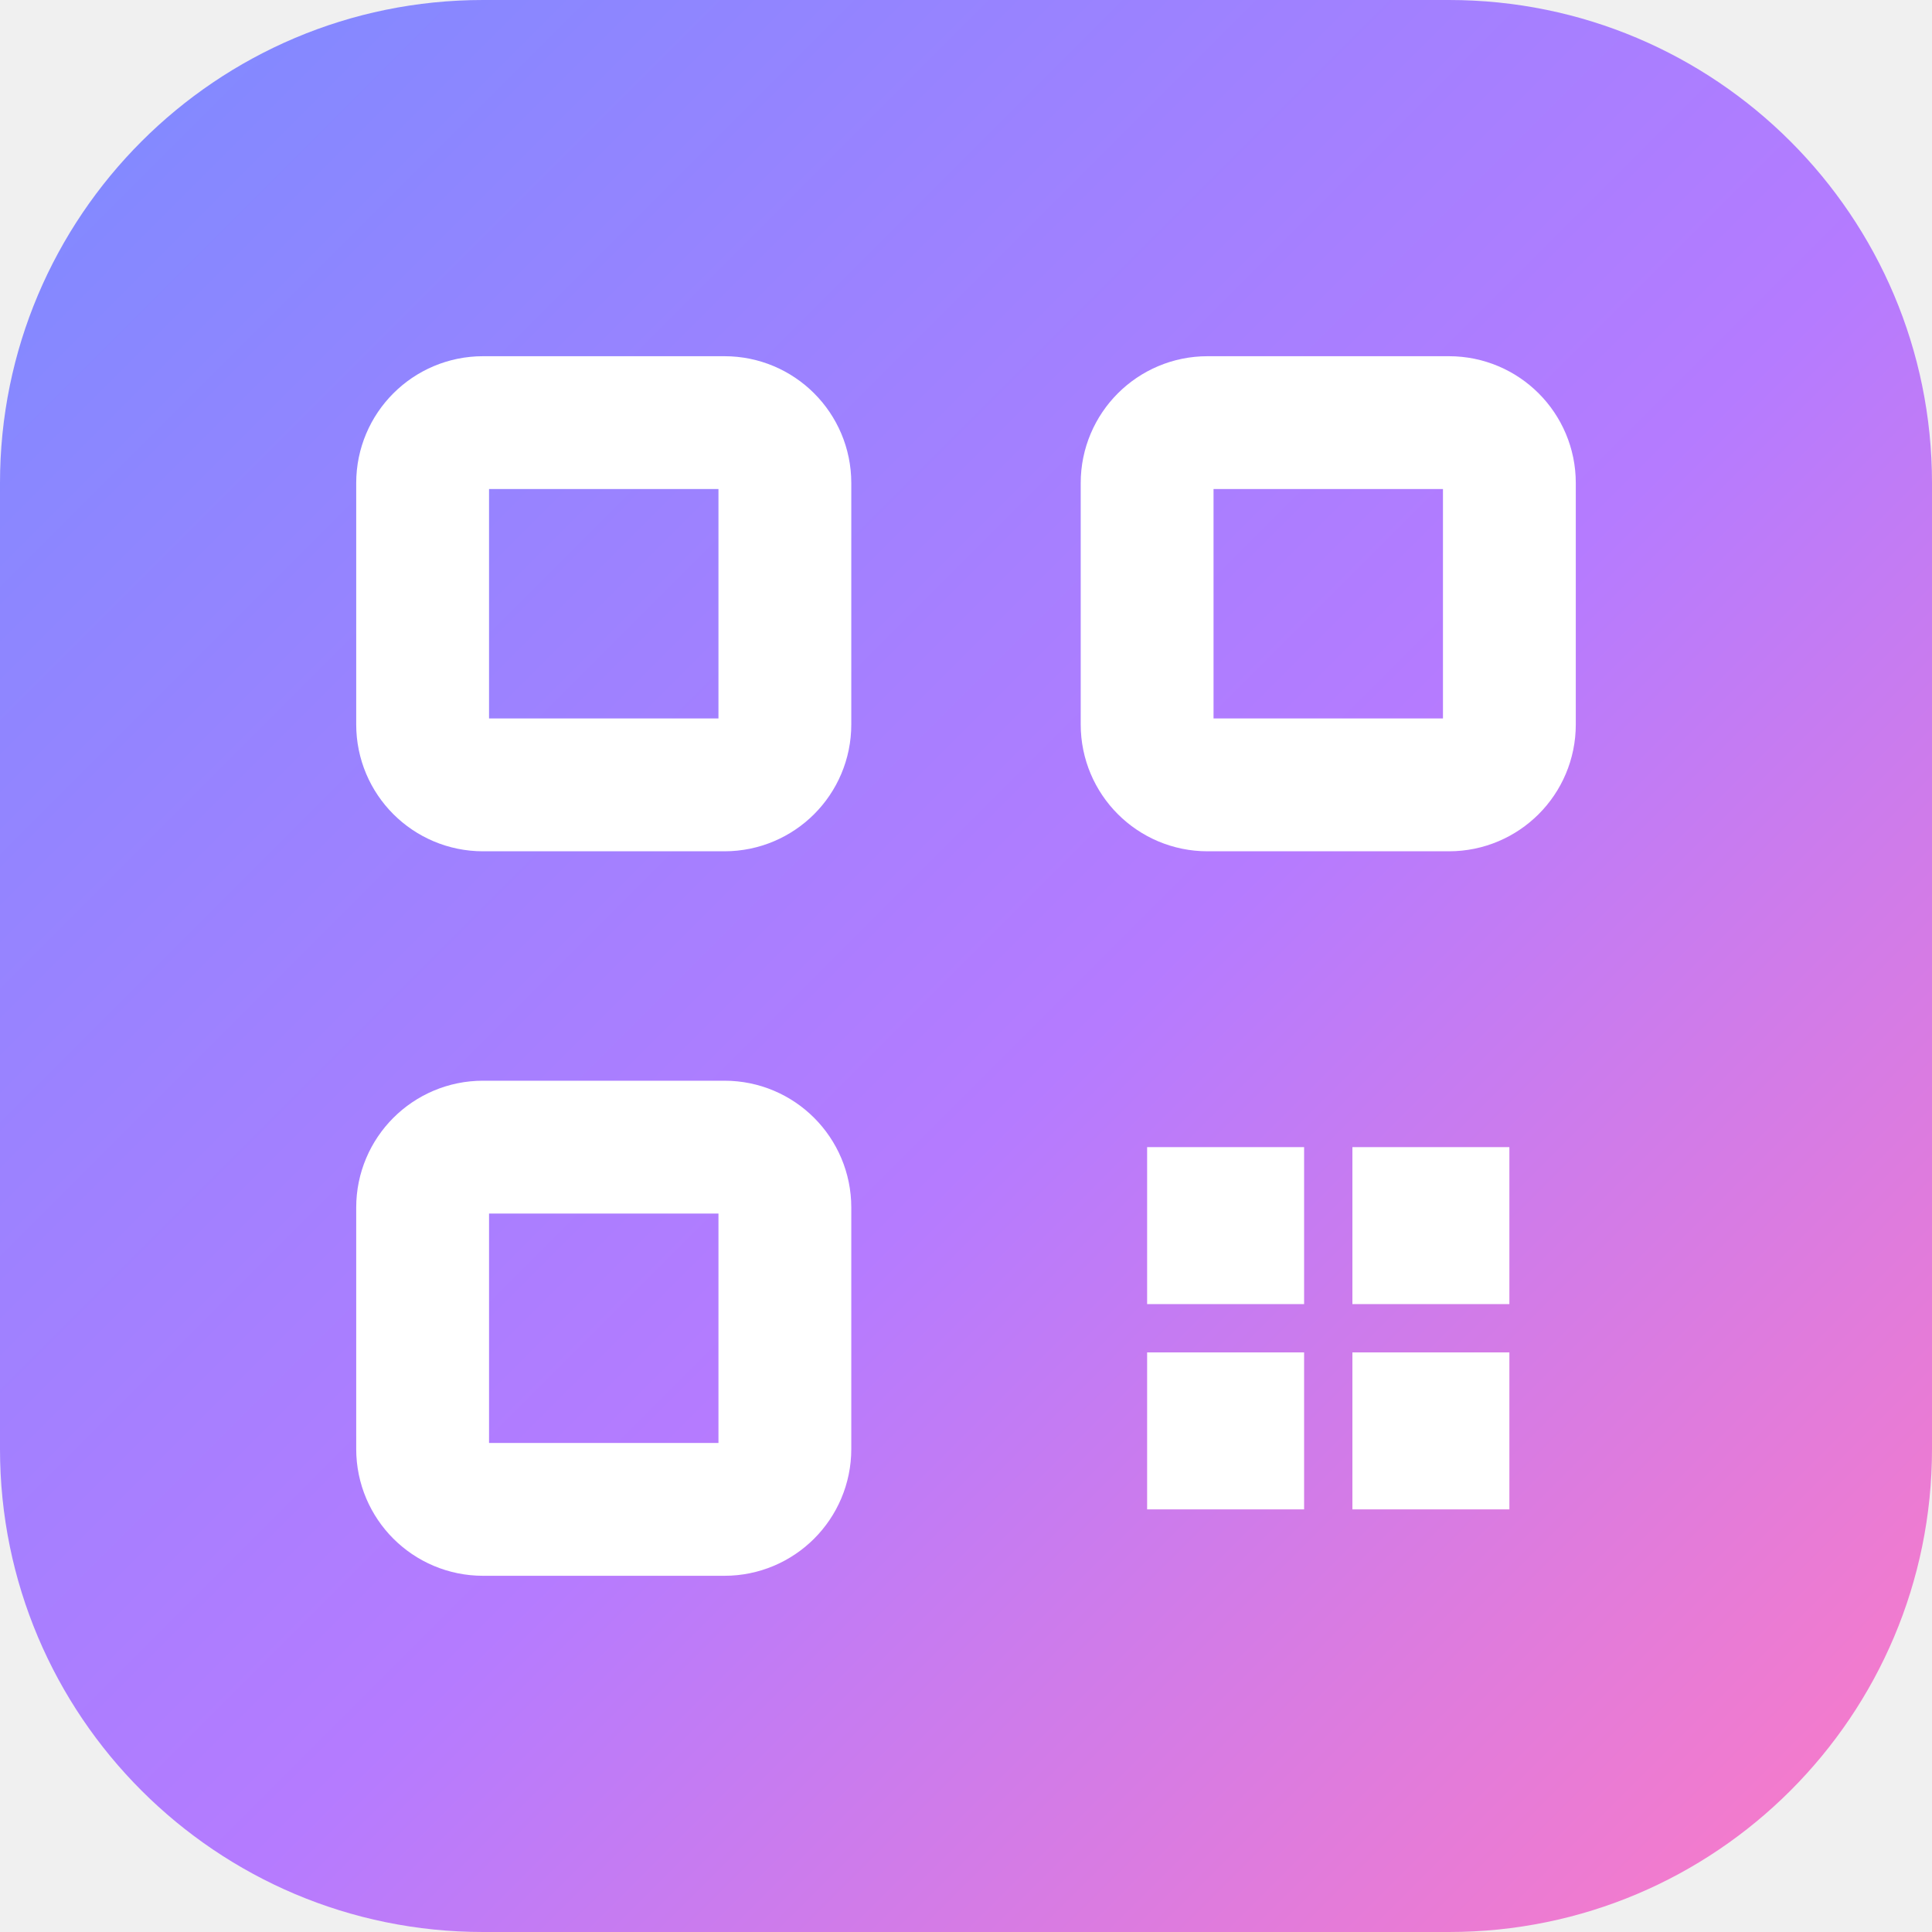
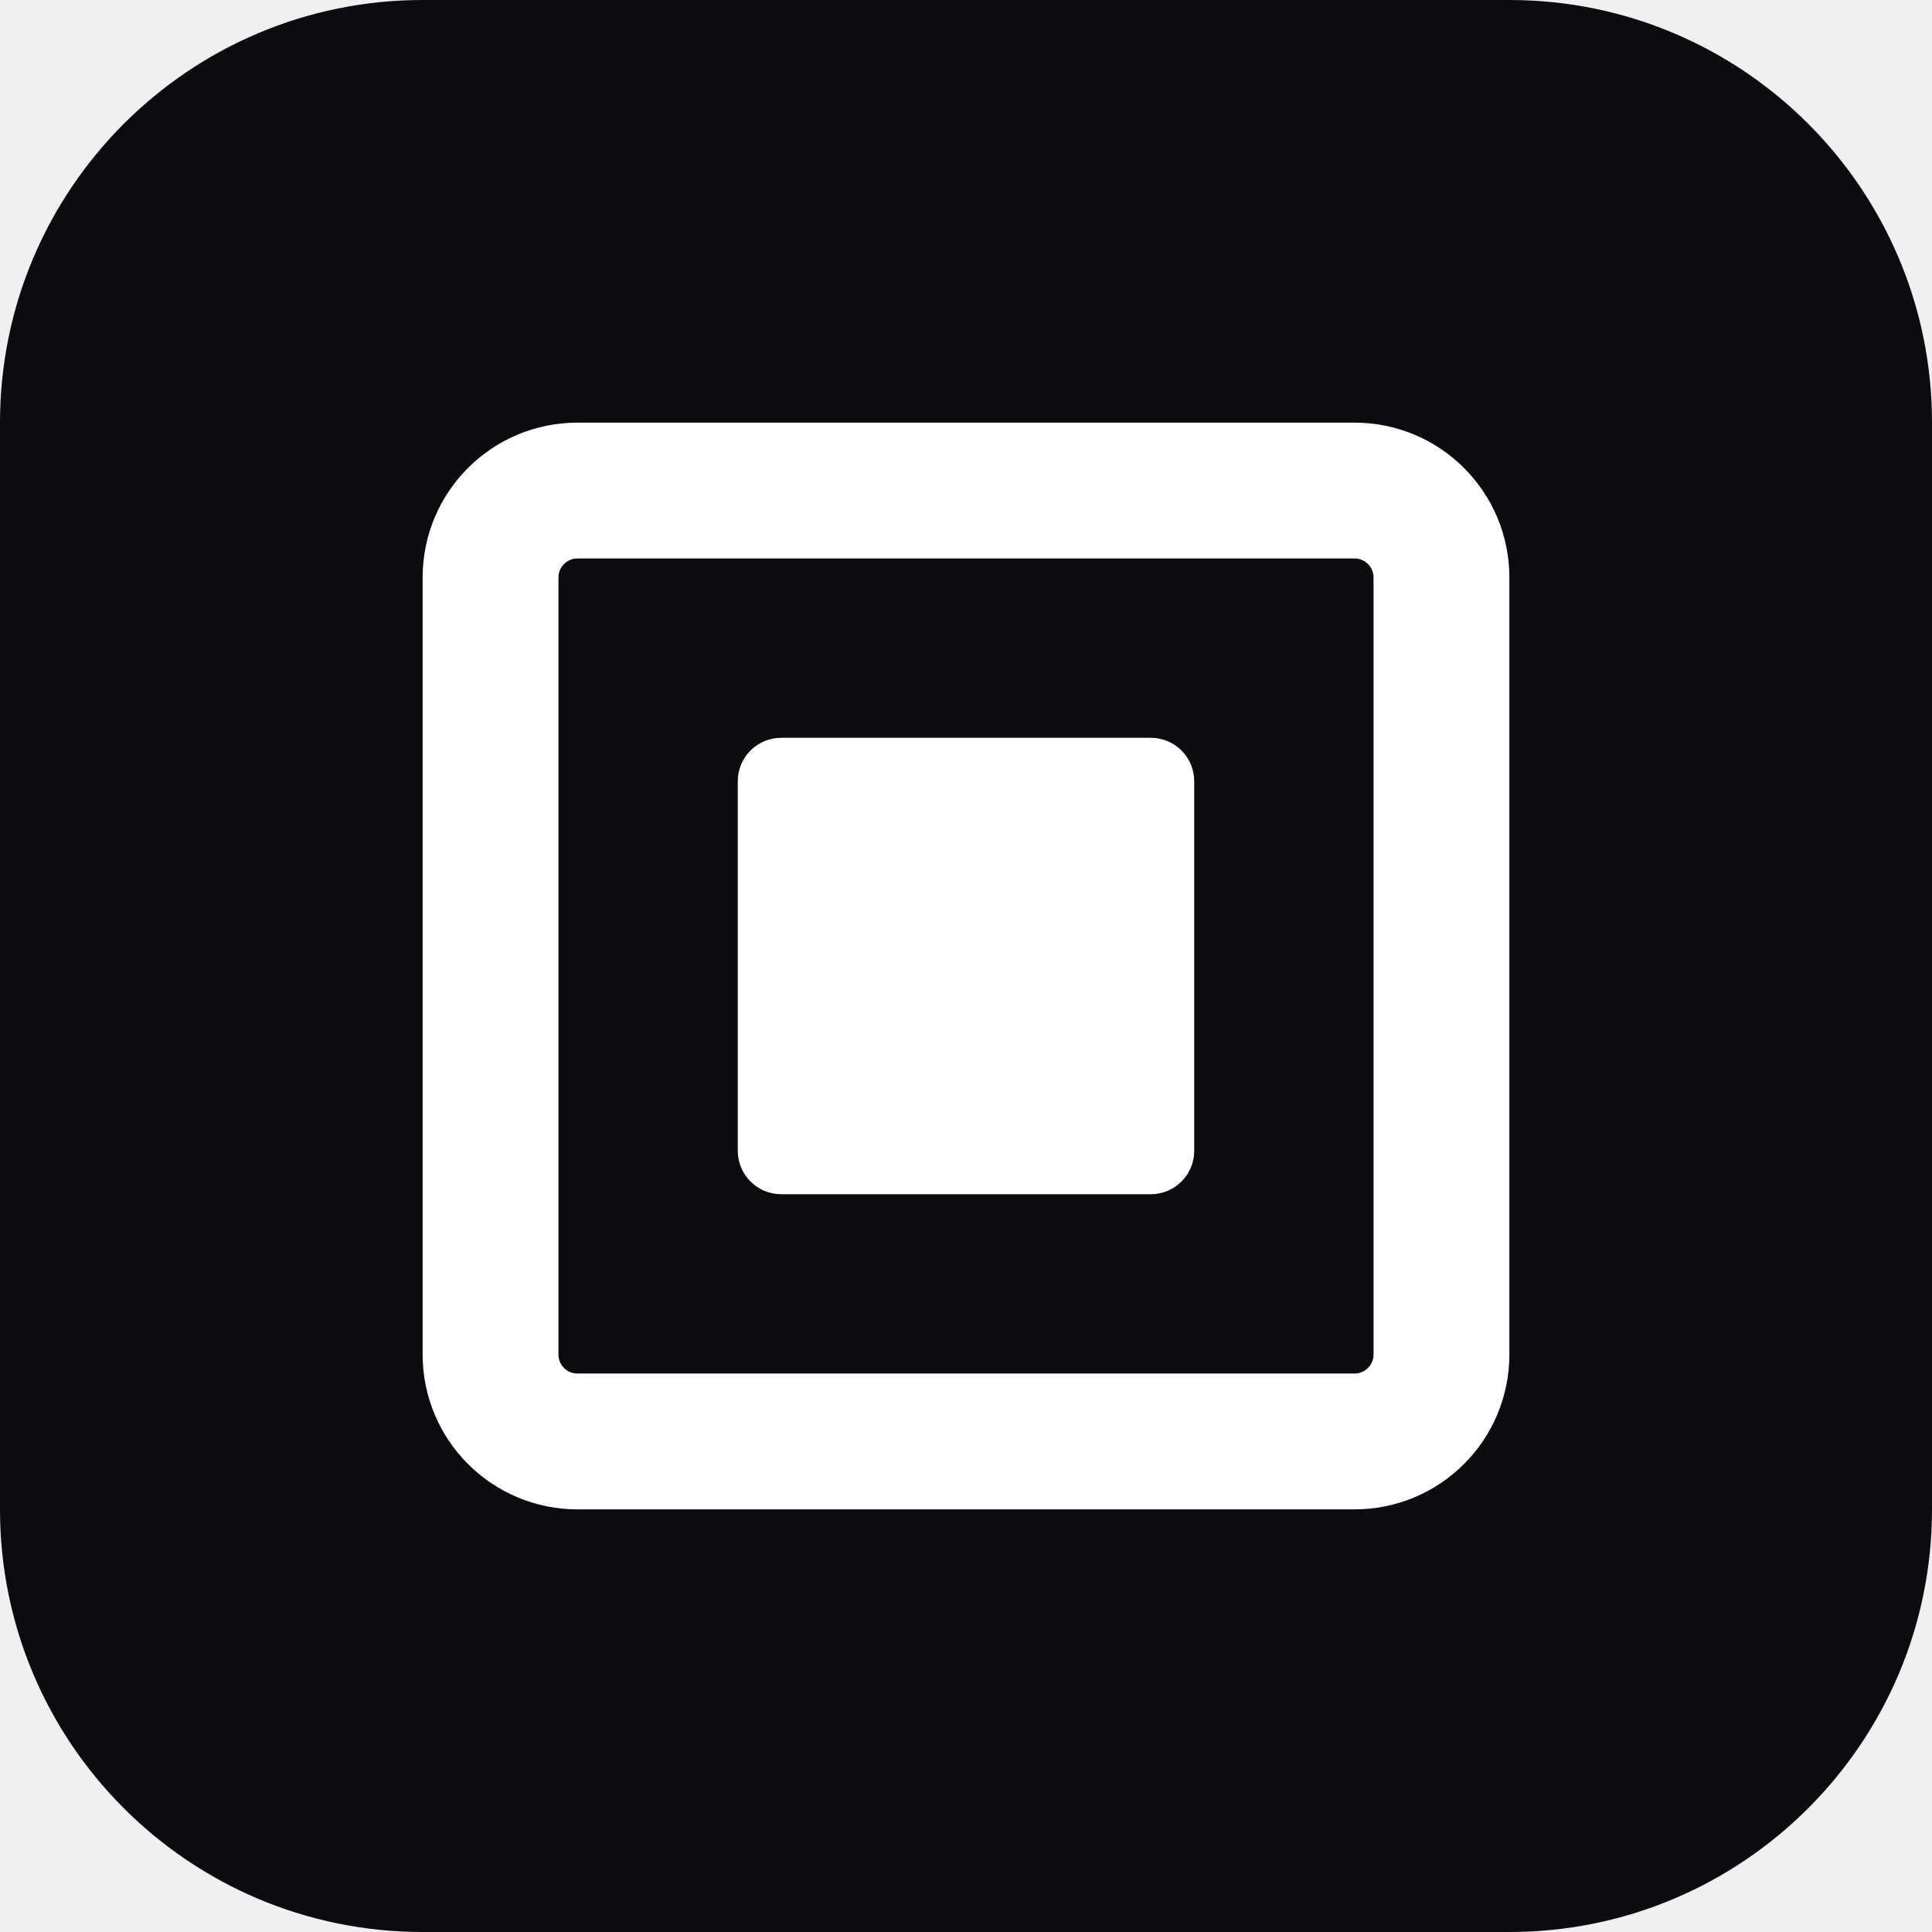
<svg xmlns="http://www.w3.org/2000/svg" viewBox="0 0 32 32">
-   <defs>
-     <linearGradient id="g" x1="0" y1="0" x2="1" y2="1">
-       <stop offset="0" stop-color="#7c8bff" />
-       <stop offset="0.55" stop-color="#b57bff" />
-       <stop offset="1" stop-color="#ff7bc3" />
-     </linearGradient>
-   </defs>
-   <rect width="32" height="32" rx="8" fill="url(#g)" />
-   <g fill="none" stroke="#fff" stroke-width="2.2">
-     <rect x="7" y="7" width="6" height="6" rx="1" />
-     <rect x="19" y="7" width="6" height="6" rx="1" />
-     <rect x="7" y="19" width="6" height="6" rx="1" />
-   </g>
-   <g fill="#fff">
-     <rect x="19" y="19" width="2.6" height="2.6" />
-     <rect x="22.4" y="22.4" width="2.6" height="2.6" />
-     <rect x="22.4" y="19" width="2.6" height="2.6" />
-     <rect x="19" y="22.4" width="2.6" height="2.6" />
-   </g>
+   <rect width="32" height="32" rx="7" fill="#0b0c0f" />
+   <rect x="8.125" y="8.125" width="15.75" height="15.75" rx="1.44" fill="none" stroke="#ffffff" stroke-width="2.25" />
+   <rect x="12.22" y="12.22" width="7.56" height="7.56" rx="0.72" fill="#ffffff" />
</svg>
